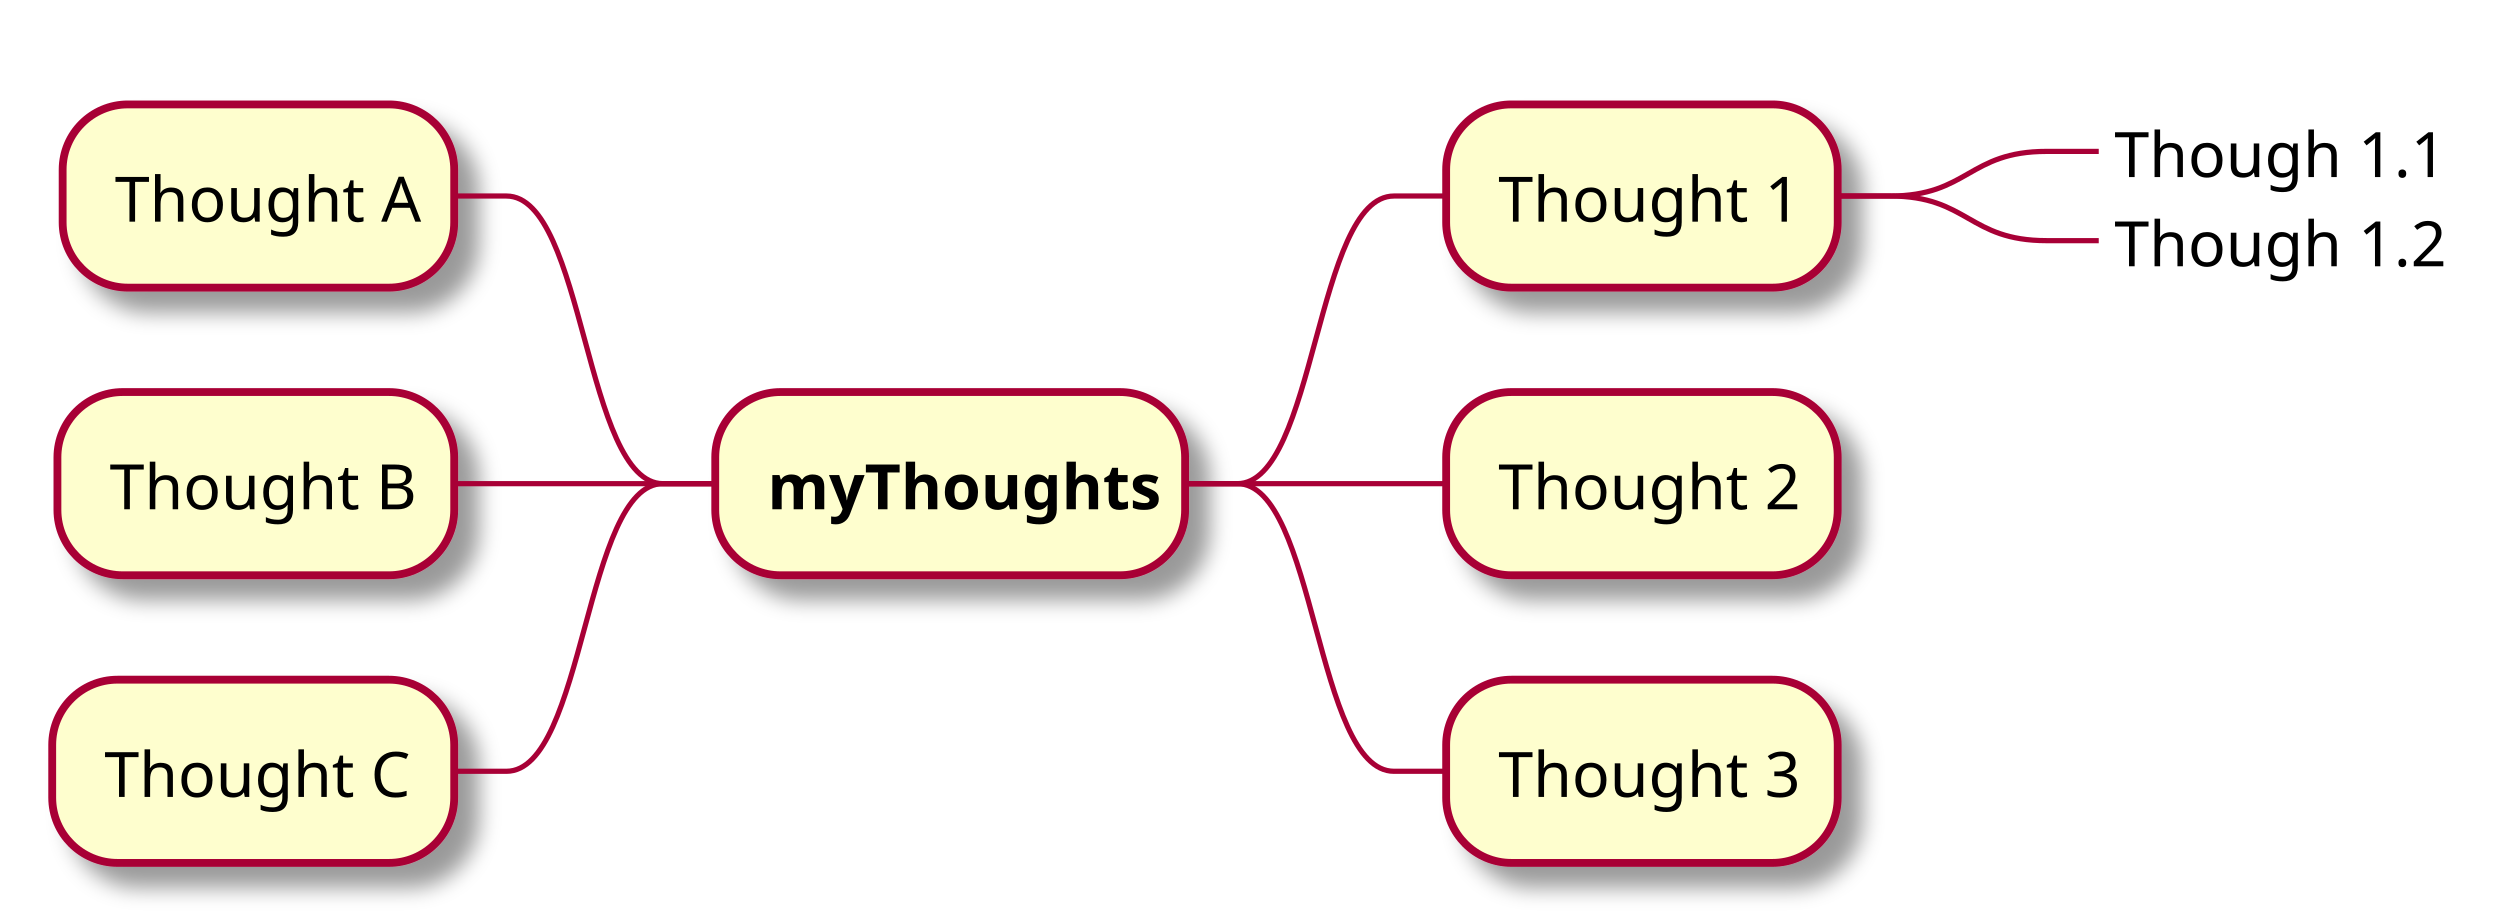
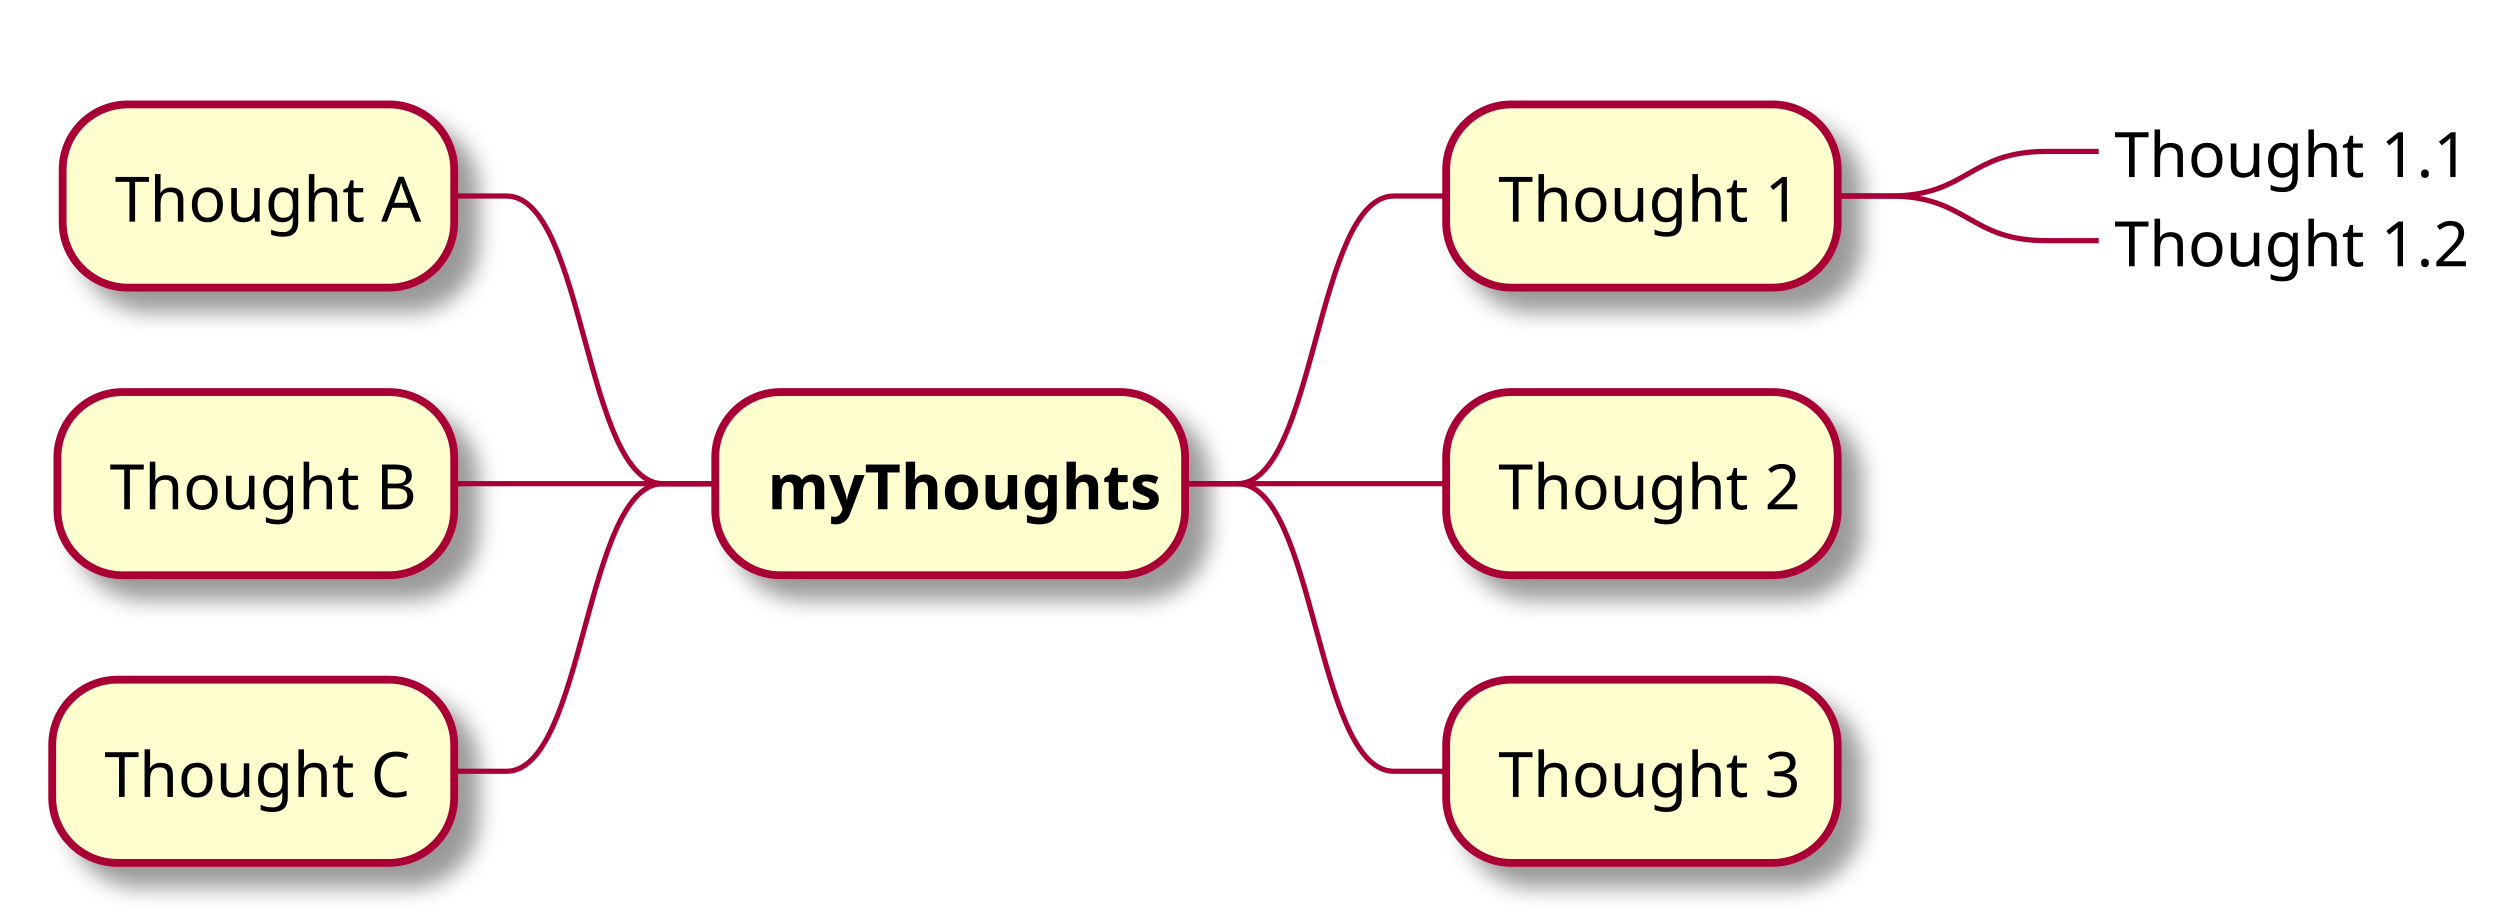
<svg xmlns="http://www.w3.org/2000/svg" contentScriptType="application/ecmascript" contentStyleType="text/css" height="308px" preserveAspectRatio="none" style="width:838px;height:308px;" version="1.1" viewBox="0 0 838 308" width="838.25px" zoomAndPan="magnify">
  <defs>
    <filter height="300%" id="f1vjl0ho03s4uc" width="300%" x="-1" y="-1">
      <feGaussianBlur result="blurOut" stdDeviation="3.5" />
      <feColorMatrix in="blurOut" result="blurOut2" type="matrix" values="0 0 0 0 0 0 0 0 0 0 0 0 0 0 0 0 0 0 .4 0" />
      <feOffset dx="7.0" dy="7.0" in="blurOut2" result="blurOut3" />
      <feBlend in="SourceGraphic" in2="blurOut3" mode="normal" />
    </filter>
  </defs>
  <g>
    <rect fill="#FEFECE" filter="url(#f1vjl0ho03s4uc)" height="61.414" rx="21.875" ry="21.875" style="stroke: #A80036; stroke-width: 2.625;" width="157.5" x="239.75" y="131.414" />
    <text fill="#000000" font-family="sans-serif" font-size="21" font-weight="bold" lengthAdjust="spacingAndGlyphs" textLength="122.5" x="257.25" y="170.714">myThoughts</text>
    <rect fill="#FEFECE" filter="url(#f1vjl0ho03s4uc)" height="61.414" rx="21.875" ry="21.875" style="stroke: #A80036; stroke-width: 2.625;" width="131.25" x="484.75" y="35" />
    <text fill="#000000" font-family="sans-serif" font-size="21" lengthAdjust="spacingAndGlyphs" textLength="96.25" x="502.25" y="74.3">Thought 1</text>
-     <text fill="#000000" font-family="sans-serif" font-size="21" lengthAdjust="spacingAndGlyphs" textLength="108.5" x="708.75" y="59.343">Though 1.1</text>
+     <text fill="#000000" font-family="sans-serif" font-size="21" lengthAdjust="spacingAndGlyphs" textLength="108.5" x="708.75" y="59.343">Thought 1.1</text>
    <path d="M616,65.707 L633.5,65.707 C659.75,65.707 659.75,50.75 686,50.75 L703.5,50.75 " fill="none" style="stroke: #A80036; stroke-width: 1.75;" />
-     <text fill="#000000" font-family="sans-serif" font-size="21" lengthAdjust="spacingAndGlyphs" textLength="108.5" x="708.75" y="89.257">Though 1.2</text>
+     <text fill="#000000" font-family="sans-serif" font-size="21" lengthAdjust="spacingAndGlyphs" textLength="108.5" x="708.75" y="89.257">Thought 1.2</text>
    <path d="M616,65.707 L633.5,65.707 C659.75,65.707 659.75,80.664 686,80.664 L703.5,80.664 " fill="none" style="stroke: #A80036; stroke-width: 1.75;" />
    <path d="M397.25,162.121 L414.75,162.121 C441,162.121 441,65.707 467.25,65.707 L484.75,65.707 " fill="none" style="stroke: #A80036; stroke-width: 1.75;" />
    <rect fill="#FEFECE" filter="url(#f1vjl0ho03s4uc)" height="61.414" rx="21.875" ry="21.875" style="stroke: #A80036; stroke-width: 2.625;" width="131.25" x="484.75" y="131.414" />
    <text fill="#000000" font-family="sans-serif" font-size="21" lengthAdjust="spacingAndGlyphs" textLength="96.25" x="502.25" y="170.714">Thought 2</text>
    <path d="M397.25,162.121 L414.75,162.121 C441,162.121 441,162.121 467.25,162.121 L484.75,162.121 " fill="none" style="stroke: #A80036; stroke-width: 1.75;" />
    <rect fill="#FEFECE" filter="url(#f1vjl0ho03s4uc)" height="61.414" rx="21.875" ry="21.875" style="stroke: #A80036; stroke-width: 2.625;" width="131.25" x="484.75" y="227.828" />
    <text fill="#000000" font-family="sans-serif" font-size="21" lengthAdjust="spacingAndGlyphs" textLength="96.25" x="502.25" y="267.128">Thought 3</text>
    <path d="M397.25,162.121 L414.75,162.121 C441,162.121 441,258.535 467.25,258.535 L484.75,258.535 " fill="none" style="stroke: #A80036; stroke-width: 1.75;" />
    <rect fill="#FEFECE" filter="url(#f1vjl0ho03s4uc)" height="61.414" rx="21.875" ry="21.875" style="stroke: #A80036; stroke-width: 2.625;" width="131.25" x="21" y="35" />
    <text fill="#000000" font-family="sans-serif" font-size="21" lengthAdjust="spacingAndGlyphs" textLength="96.25" x="38.5" y="74.3">Thought A</text>
    <path d="M239.75,162.121 L222.25,162.121 C196,162.121 196,65.707 169.75,65.707 L152.25,65.707 " fill="none" style="stroke: #A80036; stroke-width: 1.75;" />
    <rect fill="#FEFECE" filter="url(#f1vjl0ho03s4uc)" height="61.414" rx="21.875" ry="21.875" style="stroke: #A80036; stroke-width: 2.625;" width="133" x="19.25" y="131.414" />
    <text fill="#000000" font-family="sans-serif" font-size="21" lengthAdjust="spacingAndGlyphs" textLength="98" x="36.75" y="170.714">Thought B</text>
    <path d="M239.75,162.121 L222.25,162.121 C196,162.121 196,162.121 169.75,162.121 L152.25,162.121 " fill="none" style="stroke: #A80036; stroke-width: 1.75;" />
    <rect fill="#FEFECE" filter="url(#f1vjl0ho03s4uc)" height="61.414" rx="21.875" ry="21.875" style="stroke: #A80036; stroke-width: 2.625;" width="134.75" x="17.5" y="227.828" />
    <text fill="#000000" font-family="sans-serif" font-size="21" lengthAdjust="spacingAndGlyphs" textLength="99.75" x="35" y="267.128">Thought C</text>
    <path d="M239.75,162.121 L222.25,162.121 C196,162.121 196,258.535 169.75,258.535 L152.25,258.535 " fill="none" style="stroke: #A80036; stroke-width: 1.75;" />
  </g>
</svg>
